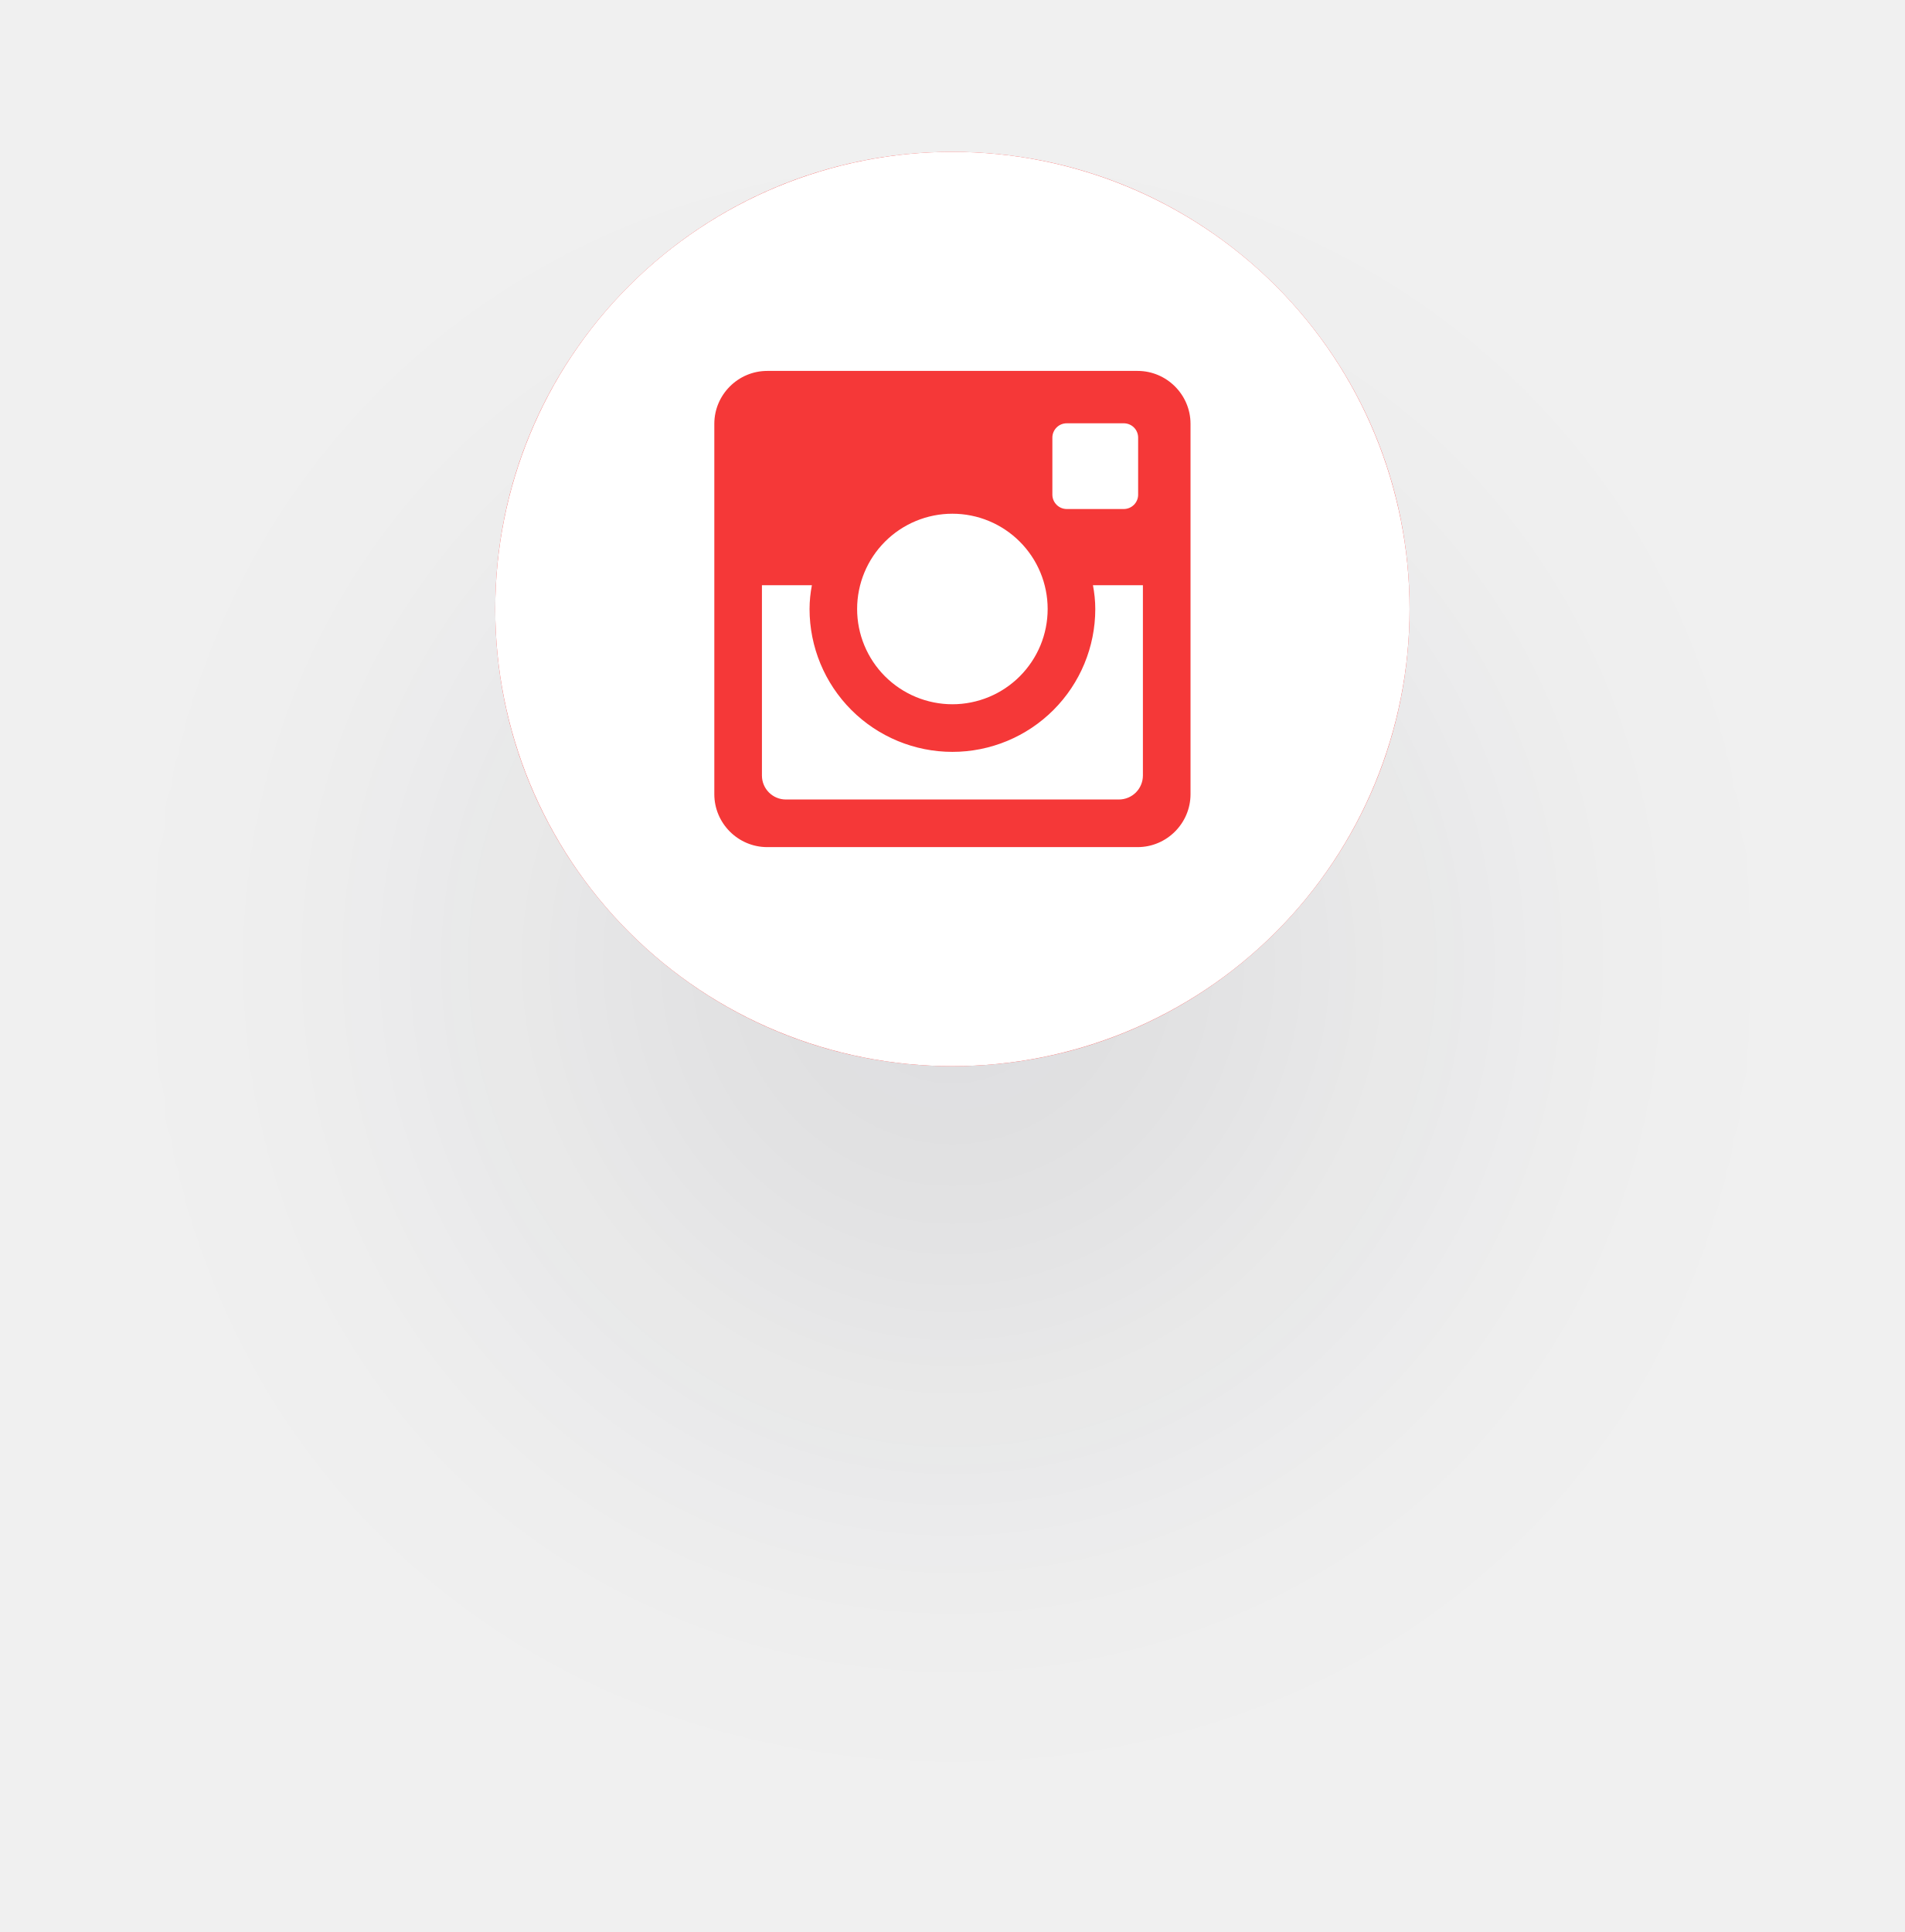
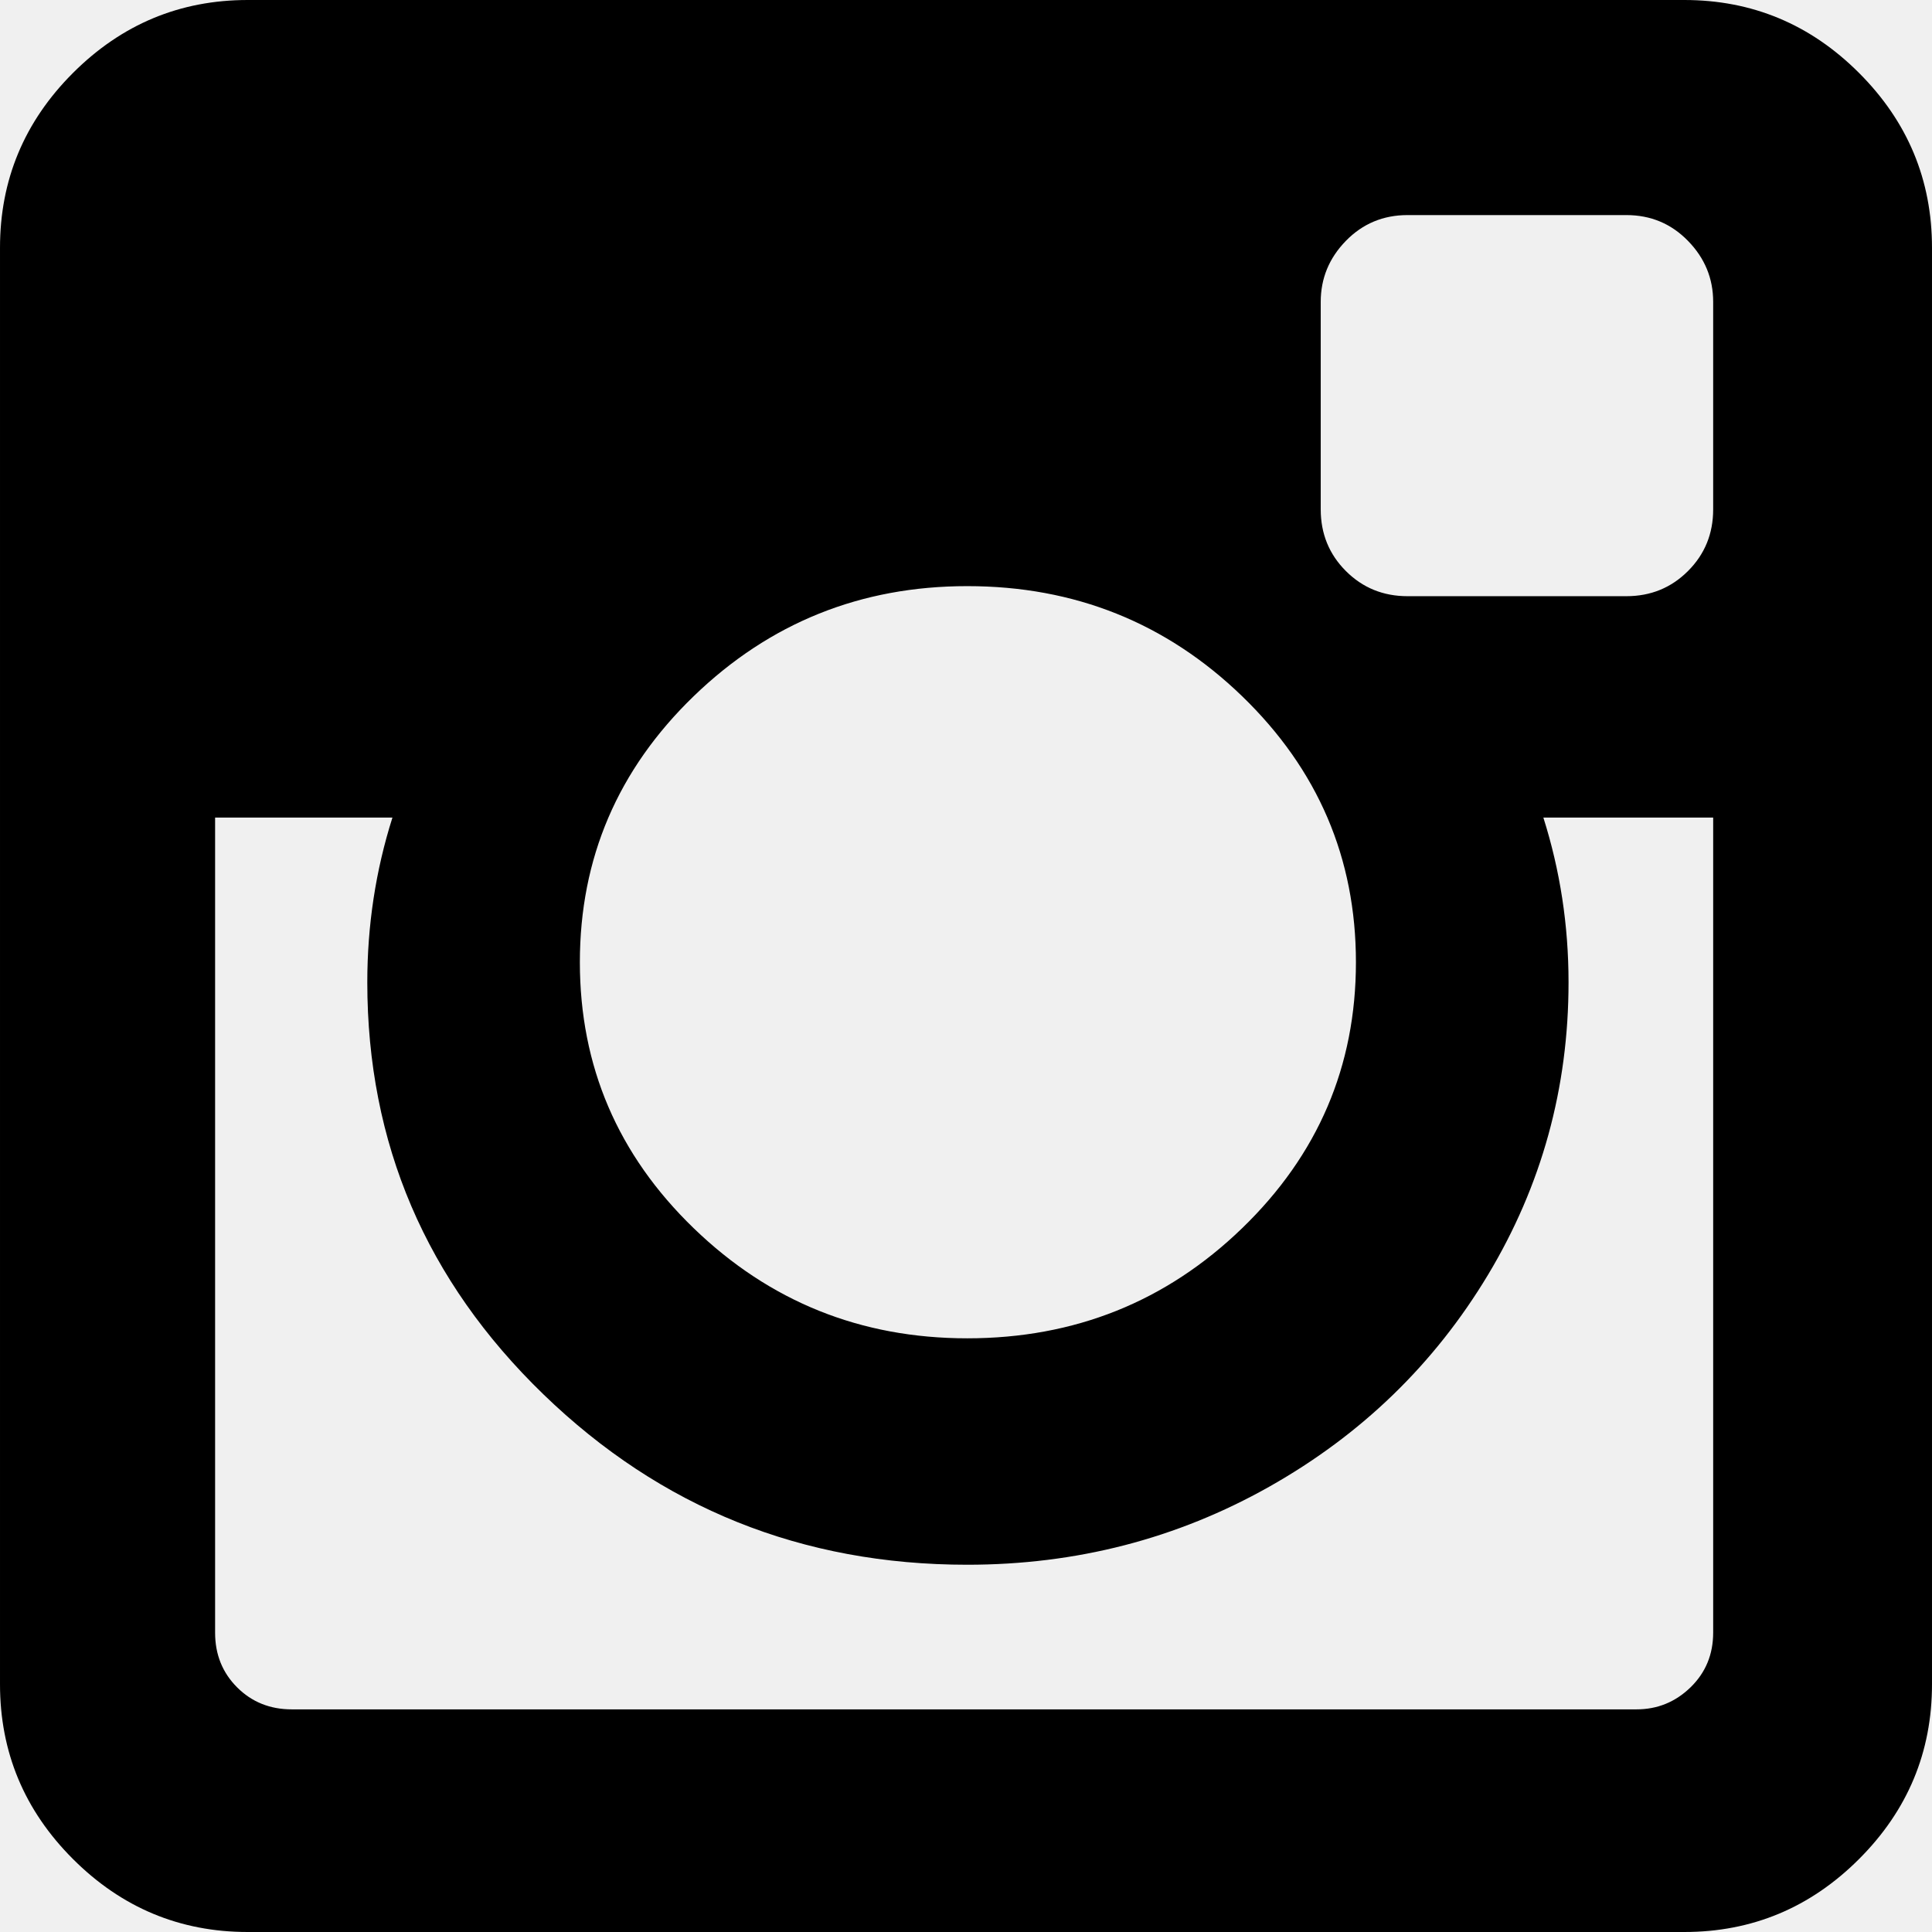
- <svg xmlns="http://www.w3.org/2000/svg" width="70" height="71" viewBox="0 0 70 71" fill="none">
-   <g filter="url(#filter0_d)">
-     <circle cx="35" cy="22.381" r="16.8" fill="#F53838" />
+ <svg xmlns="http://www.w3.org/2000/svg" version="1.1" id="Capa_1" x="0px" y="0px" width="438.536px" height="438.536px" viewBox="0 0 438.536 438.536" style="enable-background:new 0 0 438.536 438.536;" xml:space="preserve">
+   <g>
+     <path d="M421.981,16.562C410.941,5.519,397.711,0,382.298,0H56.248C40.83,0,27.604,5.521,16.561,16.562   C5.52,27.6,0.001,40.828,0.001,56.243V382.29c0,15.413,5.518,28.644,16.56,39.683c11.043,11.04,24.272,16.563,39.687,16.563   h326.046c15.41,0,28.644-5.523,39.684-16.563c11.043-11.039,16.557-24.27,16.557-39.683V56.243   C438.534,40.825,433.021,27.604,421.981,16.562z M157.462,158.025c17.224-16.652,37.924-24.982,62.097-24.982   c24.36,0,45.153,8.33,62.381,24.982c17.228,16.655,25.837,36.785,25.837,60.386c0,23.598-8.609,43.729-25.837,60.379   c-17.228,16.659-38.014,24.988-62.381,24.988c-24.172,0-44.87-8.336-62.097-24.988c-17.228-16.652-25.841-36.781-25.841-60.379   C131.621,194.81,140.234,174.681,157.462,158.025z M388.865,370.589c0,4.945-1.718,9.083-5.141,12.416   c-3.433,3.33-7.519,4.996-12.282,4.996h-305.2c-4.948,0-9.091-1.666-12.419-4.996c-3.333-3.326-4.998-7.471-4.998-12.416V185.575   H89.08c-3.805,11.993-5.708,24.462-5.708,37.402c0,36.553,13.322,67.715,39.969,93.511c26.65,25.786,58.721,38.685,96.217,38.685   c24.744,0,47.583-5.903,68.527-17.703c20.937-11.807,37.486-27.839,49.676-48.112c12.183-20.272,18.274-42.4,18.274-66.38   c0-12.94-1.91-25.406-5.715-37.402h38.547v185.014H388.865z M388.865,115.626c0,5.52-1.903,10.184-5.716,13.99   c-3.805,3.809-8.466,5.711-13.989,5.711h-49.676c-5.517,0-10.185-1.903-13.99-5.711c-3.806-3.806-5.708-8.47-5.708-13.99V68.522   c0-5.33,1.902-9.945,5.708-13.848c3.806-3.901,8.474-5.854,13.99-5.854h49.676c5.523,0,10.185,1.952,13.989,5.854   c3.812,3.903,5.716,8.518,5.716,13.848V115.626z" />
  </g>
-   <path d="M40.25 22.381C40.25 23.773 39.697 25.108 38.712 26.093C37.728 27.077 36.392 27.631 35 27.631C33.608 27.631 32.272 27.077 31.288 26.093C30.303 25.108 29.75 23.773 29.75 22.381C29.75 22.081 29.782 21.789 29.836 21.506H28V28.5C28 28.987 28.394 29.381 28.88 29.381H41.121C41.355 29.38 41.578 29.287 41.743 29.122C41.907 28.957 42 28.733 42 28.5V21.506H40.164C40.218 21.789 40.25 22.081 40.25 22.381ZM35 25.881C35.46 25.881 35.915 25.79 36.34 25.614C36.764 25.438 37.15 25.18 37.475 24.855C37.8 24.529 38.058 24.143 38.234 23.719C38.41 23.294 38.5 22.839 38.5 22.379C38.5 21.919 38.409 21.464 38.233 21.039C38.057 20.614 37.799 20.229 37.474 19.904C37.149 19.579 36.763 19.321 36.338 19.145C35.913 18.969 35.458 18.879 34.998 18.879C34.07 18.879 33.179 19.248 32.523 19.905C31.867 20.561 31.498 21.452 31.498 22.381C31.498 23.309 31.867 24.199 32.524 24.856C33.181 25.512 34.072 25.881 35 25.881ZM39.2 18.706H41.298C41.438 18.706 41.571 18.65 41.67 18.552C41.769 18.453 41.825 18.32 41.825 18.181V16.082C41.825 15.943 41.77 15.809 41.671 15.71C41.572 15.611 41.438 15.556 41.298 15.556H39.2C39.06 15.556 38.926 15.611 38.828 15.71C38.729 15.809 38.673 15.943 38.673 16.082V18.181C38.675 18.469 38.911 18.706 39.2 18.706ZM35 5.581C30.544 5.581 26.271 7.351 23.121 10.501C19.97 13.652 18.2 17.925 18.2 22.381C18.2 26.836 19.97 31.109 23.121 34.26C26.271 37.411 30.544 39.181 35 39.181C37.206 39.181 39.391 38.746 41.429 37.902C43.467 37.057 45.319 35.82 46.879 34.26C48.439 32.7 49.677 30.848 50.521 28.81C51.365 26.771 51.8 24.587 51.8 22.381C51.8 20.174 51.365 17.99 50.521 15.951C49.677 13.913 48.439 12.061 46.879 10.501C45.319 8.941 43.467 7.704 41.429 6.859C39.391 6.015 37.206 5.581 35 5.581ZM43.75 29.186C43.75 30.256 42.875 31.131 41.806 31.131H28.194C27.125 31.131 26.25 30.256 26.25 29.186V15.575C26.25 14.506 27.125 13.631 28.194 13.631H41.806C42.875 13.631 43.75 14.506 43.75 15.575V29.186Z" fill="white" />
-   <defs>
-     <filter id="filter0_d" x="0.2" y="0.581" width="69.6" height="69.6" filterUnits="userSpaceOnUse" color-interpolation-filters="sRGB">
-       <feFlood flood-opacity="0" result="BackgroundImageFix" />
-       <feColorMatrix in="SourceAlpha" type="matrix" values="0 0 0 0 0 0 0 0 0 0 0 0 0 0 0 0 0 0 127 0" />
-       <feOffset dy="13" />
-       <feGaussianBlur stdDeviation="9" />
-       <feColorMatrix type="matrix" values="0 0 0 0 0.066 0 0 0 0 0.073 0 0 0 0 0.138 0 0 0 0.08 0" />
-       <feBlend mode="normal" in2="BackgroundImageFix" result="effect1_dropShadow" />
-       <feBlend mode="normal" in="SourceGraphic" in2="effect1_dropShadow" result="shape" />
-     </filter>
-   </defs>
+   <g>
+ </g>
+   <g>
+ </g>
+   <g>
+ </g>
+   <g>
+ </g>
+   <g>
+ </g>
+   <g>
+ </g>
+   <g>
+ </g>
+   <g>
+ </g>
+   <g>
+ </g>
+   <g>
+ </g>
+   <g>
+ </g>
+   <g>
+ </g>
+   <g>
+ </g>
+   <g>
+ </g>
+   <g>
+ </g>
</svg>
